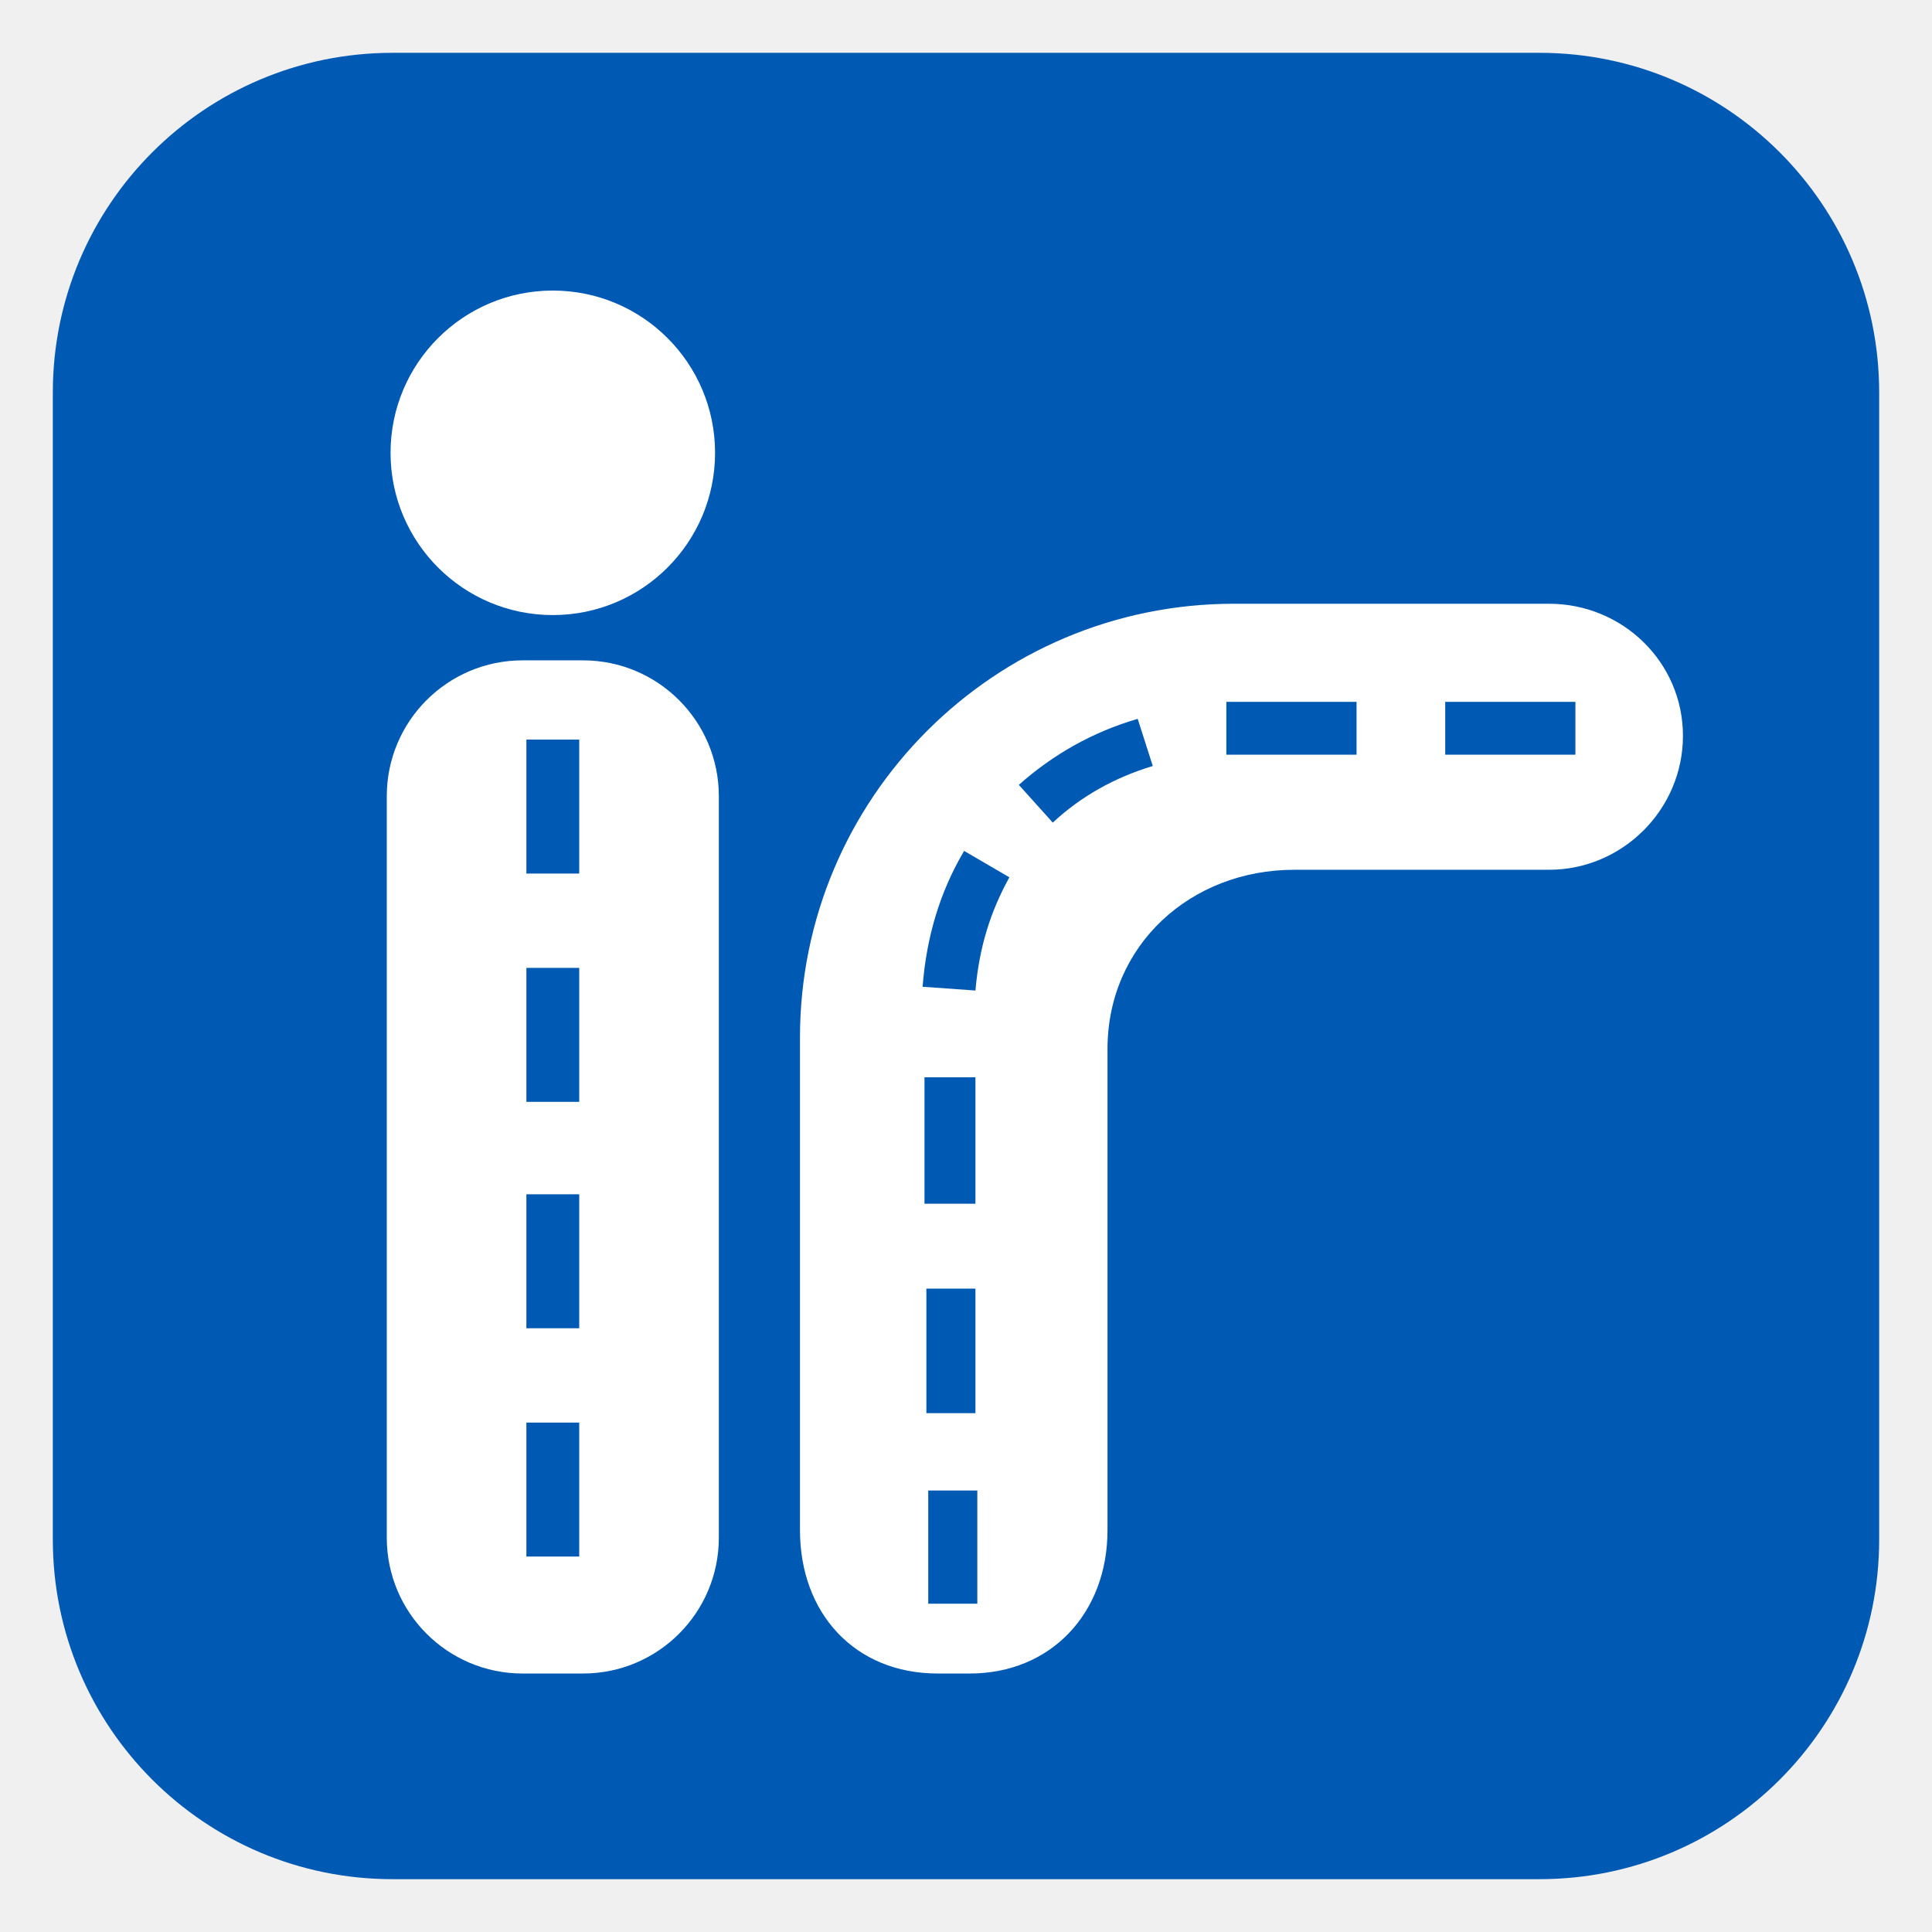
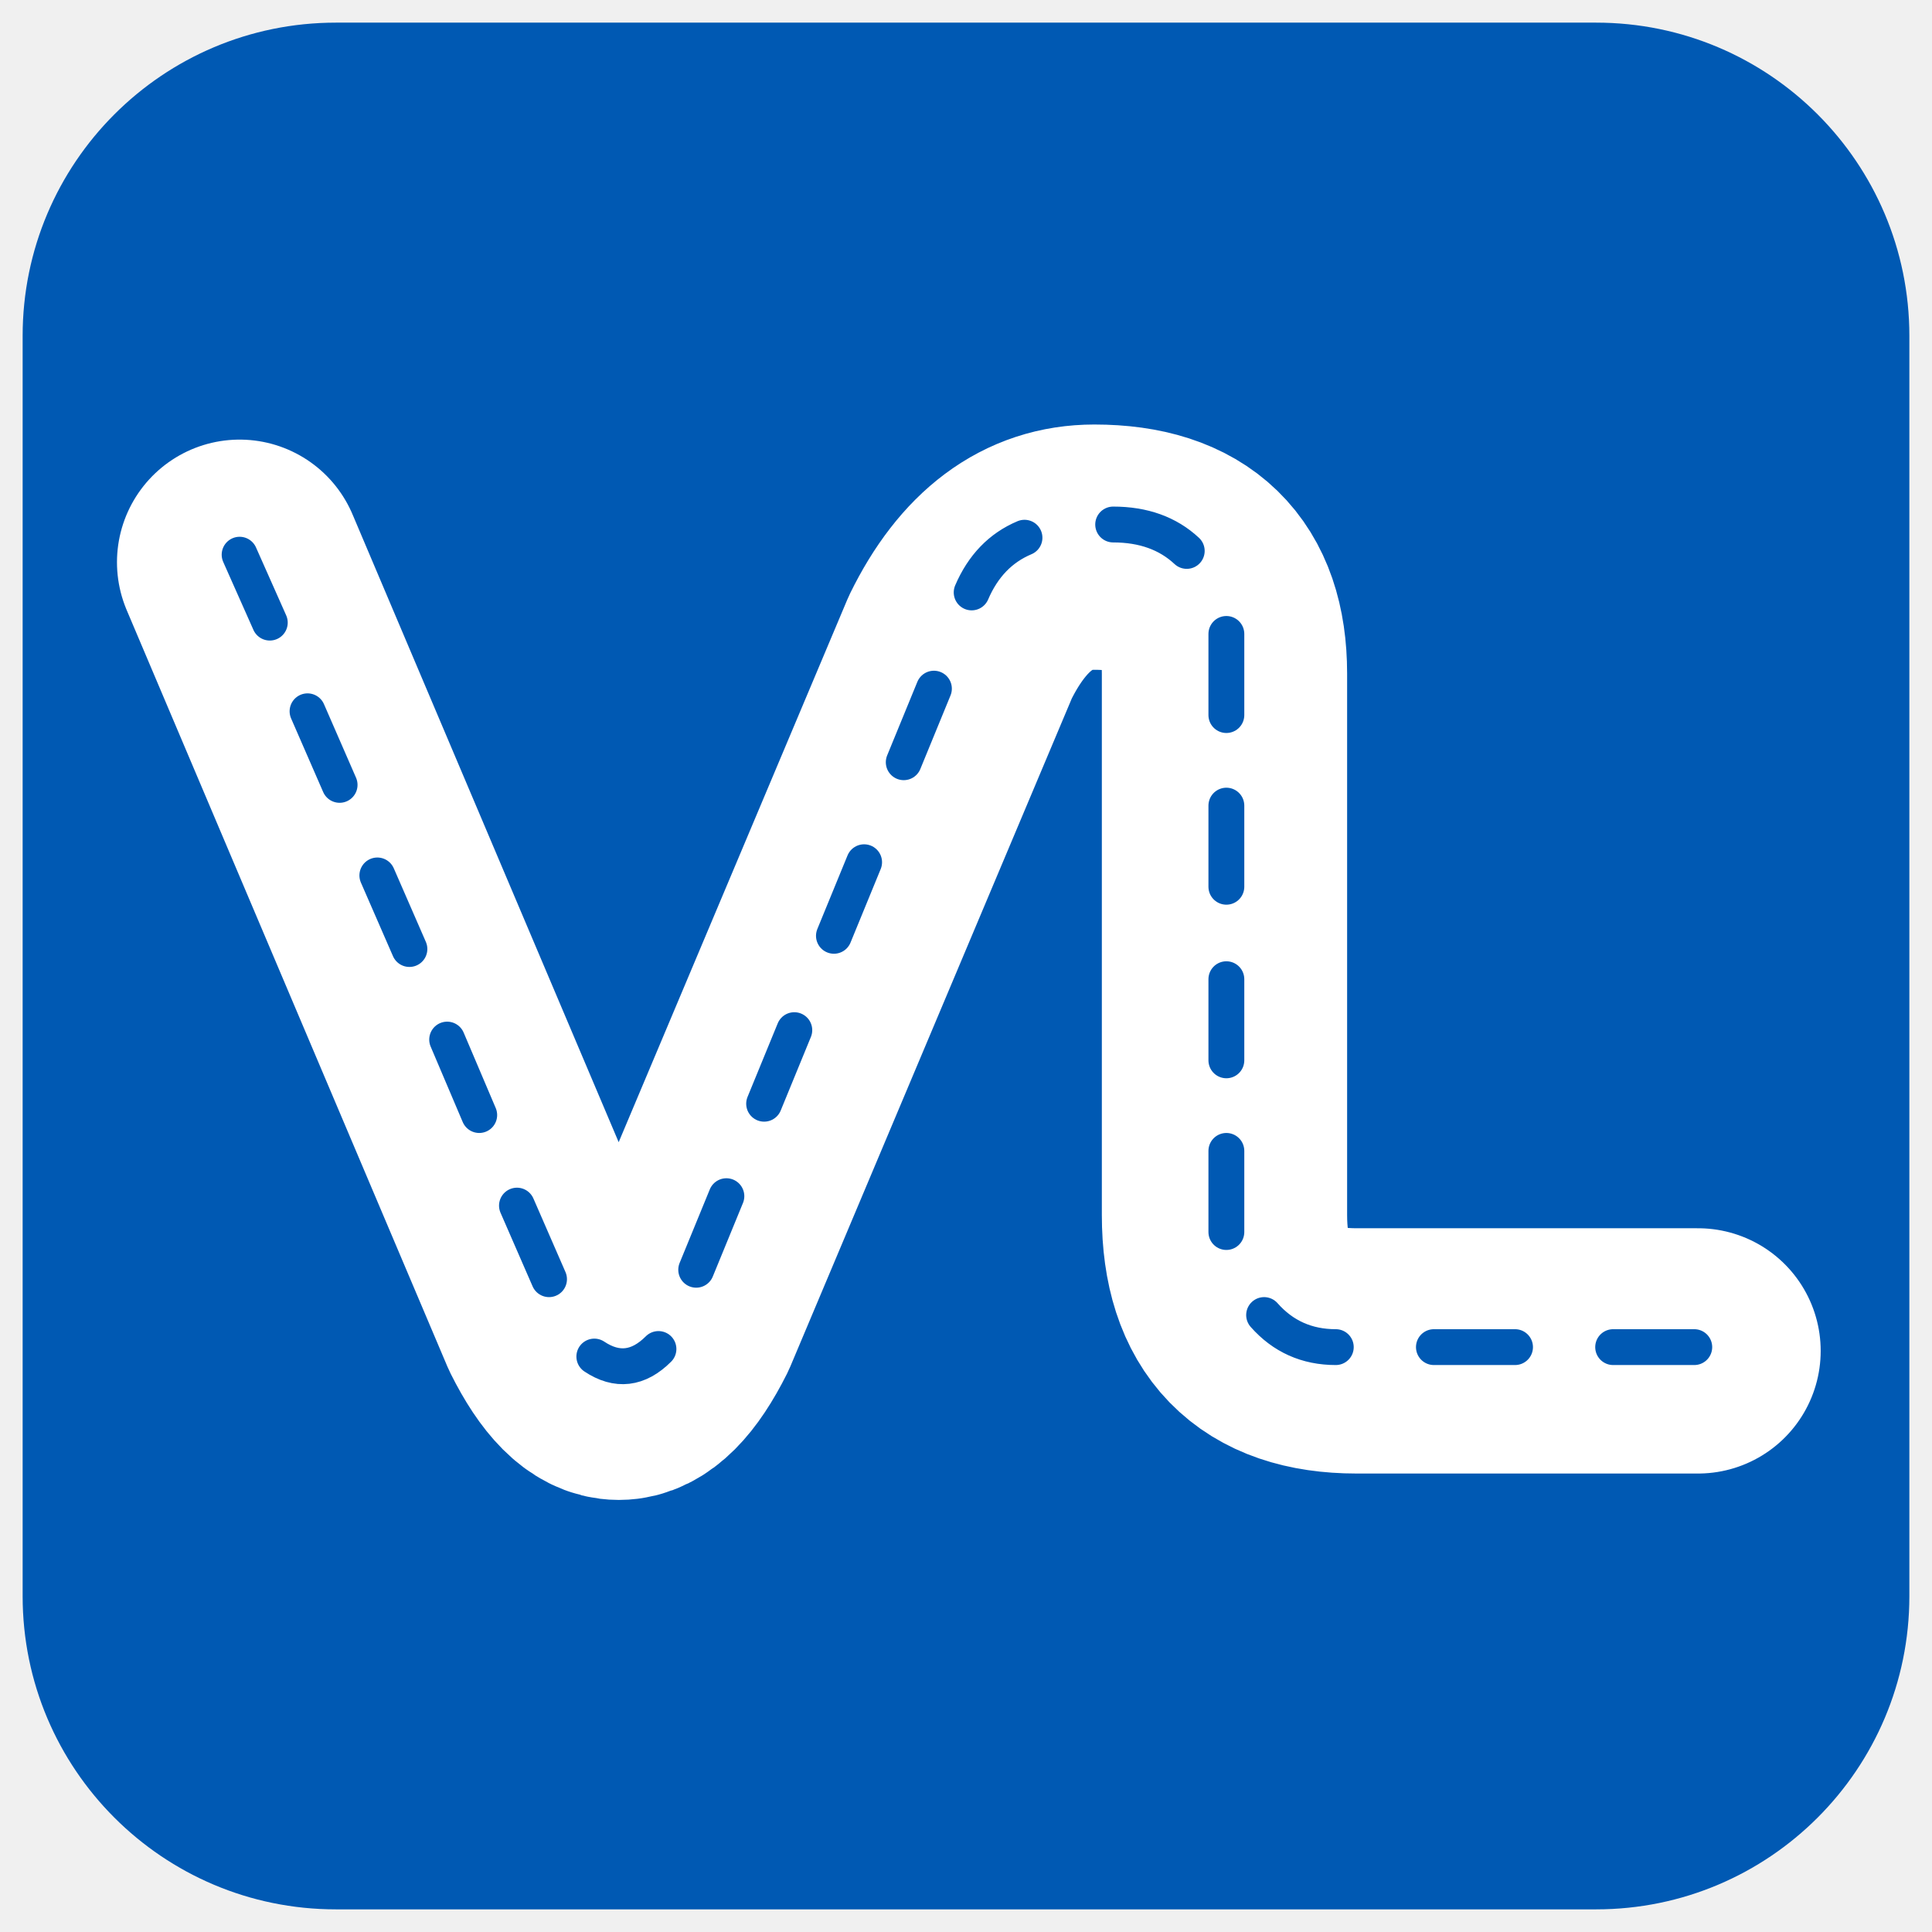
<svg xmlns="http://www.w3.org/2000/svg" viewBox="0 0 1024 1024">
-   <rect x="28" y="28" width="968" height="968" rx="180" fill="#0059b3" />
-   <g fill="#fff">
-     <circle cx="293" cy="240" r="86" />
-     <rect x="205" y="350" width="176" height="537" rx="72" />
-     <path d="M497 887C453 887 424 855 424 811V550C424 423 527 320 654 320H821C860 320 892 351 892 390S860 461 821 461H686C631 461 587 501 587 556V811C587 855 557 887 514 887Z" />
-   </g>
-   <g fill="#0059b3">
-     <path d="M279 392H307V463H279ZM279 513H307V584H279ZM279 633H307V704H279ZM279 754H307V825H279Z" />
-     <path d="M492 790H518V850H492ZM491 683H517V749H491ZM490 571H517V638H490Z" />
-     <path d="M489 523C491 497 498 473 511 451L535 465C525 483 519 502 517 525Z" />
-     <path d="M540 416C558 400 579 388 603 381L611 406C591 412 573 422 558 436Z" />
-     <path d="M650 372H719V400H650ZM766 372H835V400H766Z" />
+   <rect x="12" y="12" width="1000" height="1000" rx="166" fill="#0059b3" />
+   <g fill="none" stroke-linecap="round" stroke-linejoin="round">
+     <path d="M127 298 297 699Q328 761 359 699L509 343Q535 290 580 290Q649 290 649 357V644Q649 716 719 716H900" stroke="#fff" stroke-width="130" />
+     <path d="m127 294 16 36m20 47 17 39m20 48 17 39m20 48 17 40m20 48 17 39M315 719q18 12 34-4m20-42 16-39m20-49 16-39m21-50 16-39m21-53 16-39m20-51q9-21 28-29m47-7q24 0 39 14m21 44v43m0 48v43m0 49v43m0 48v43m20 44q15 17 38 17m52 0h43m52 0h43" stroke="#0059b3" stroke-width="19" />
  </g>
</svg>
